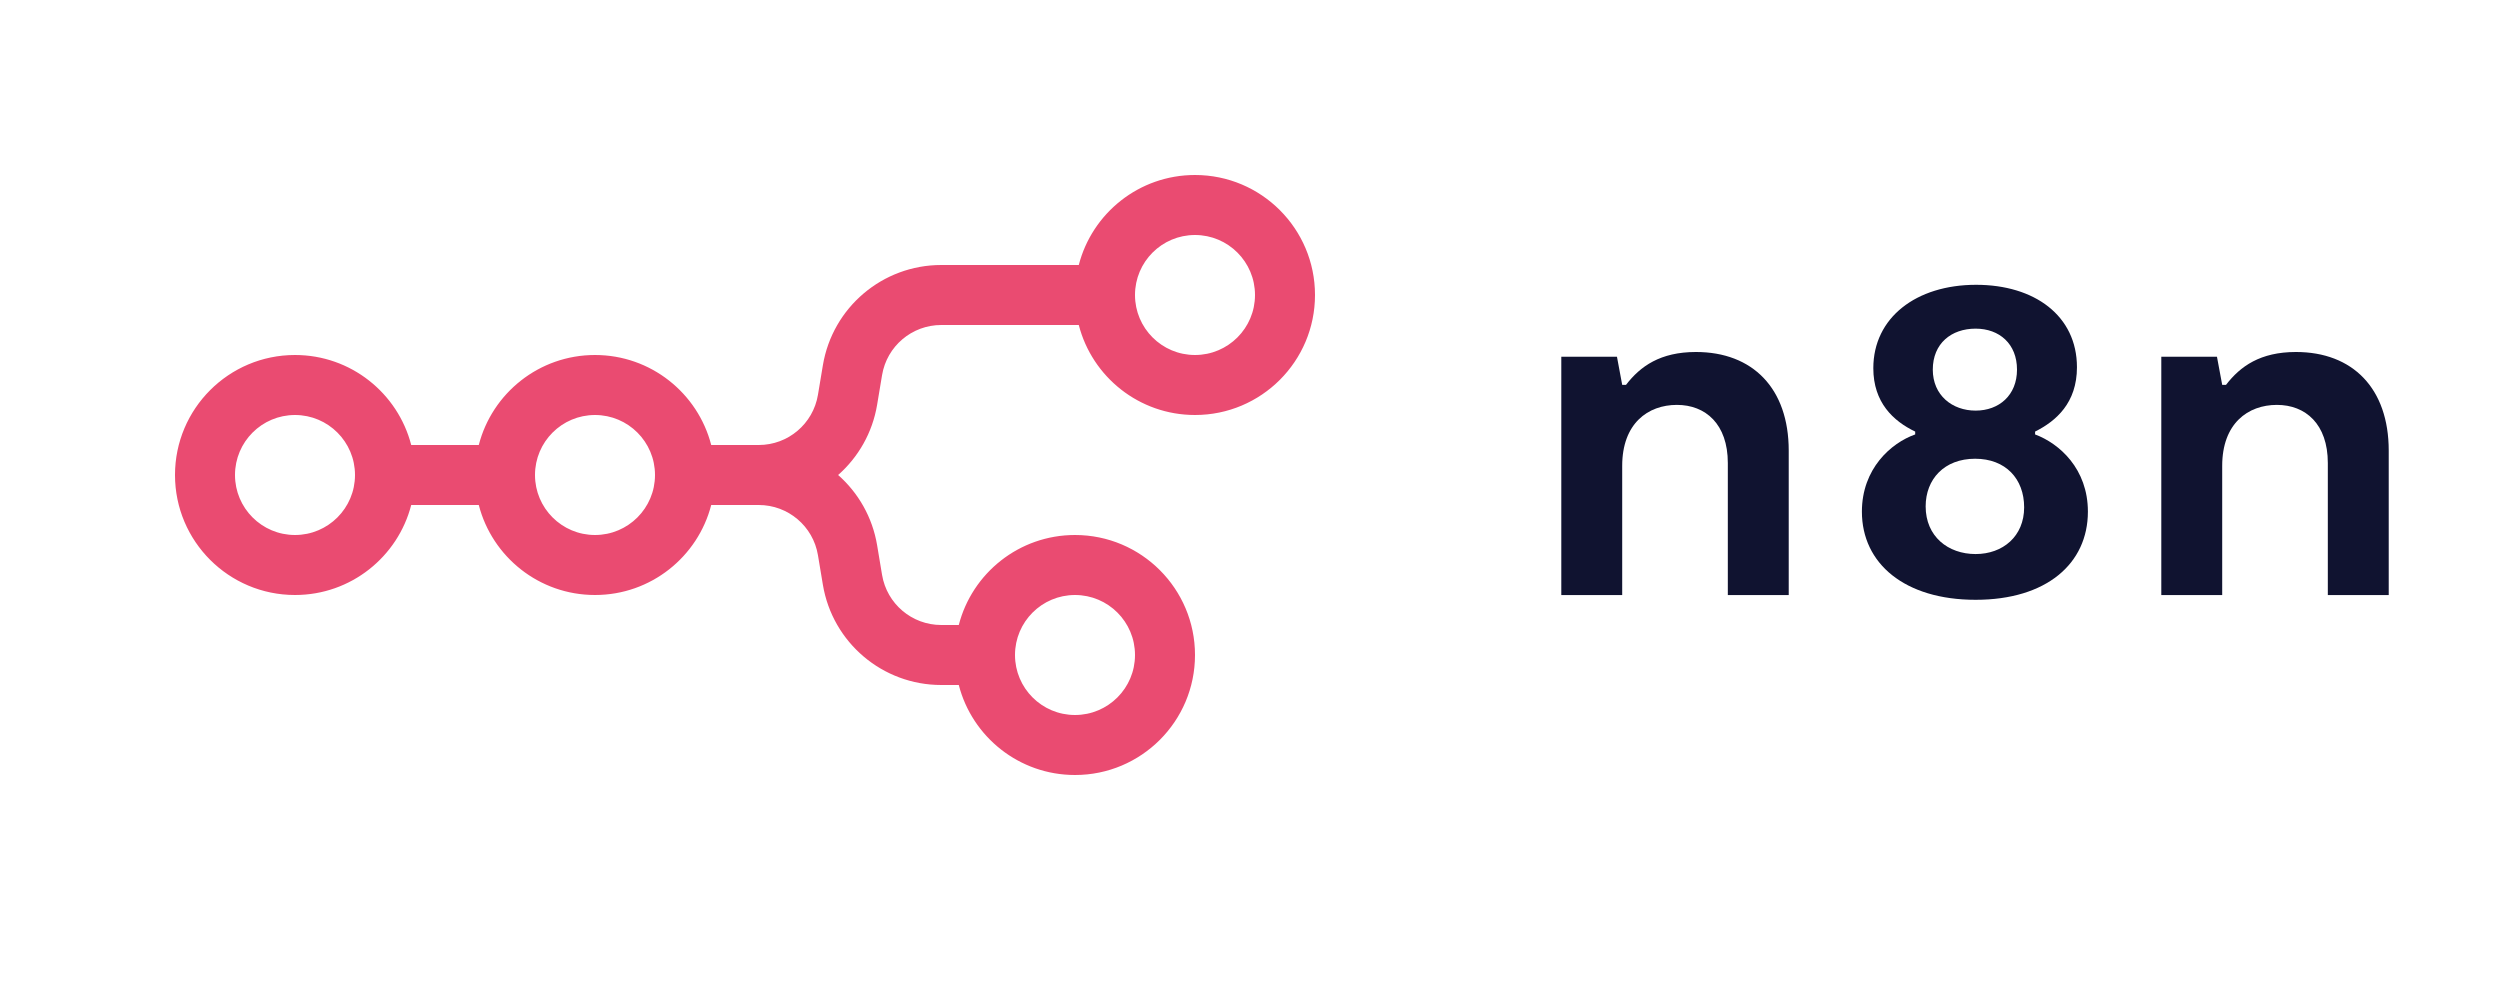
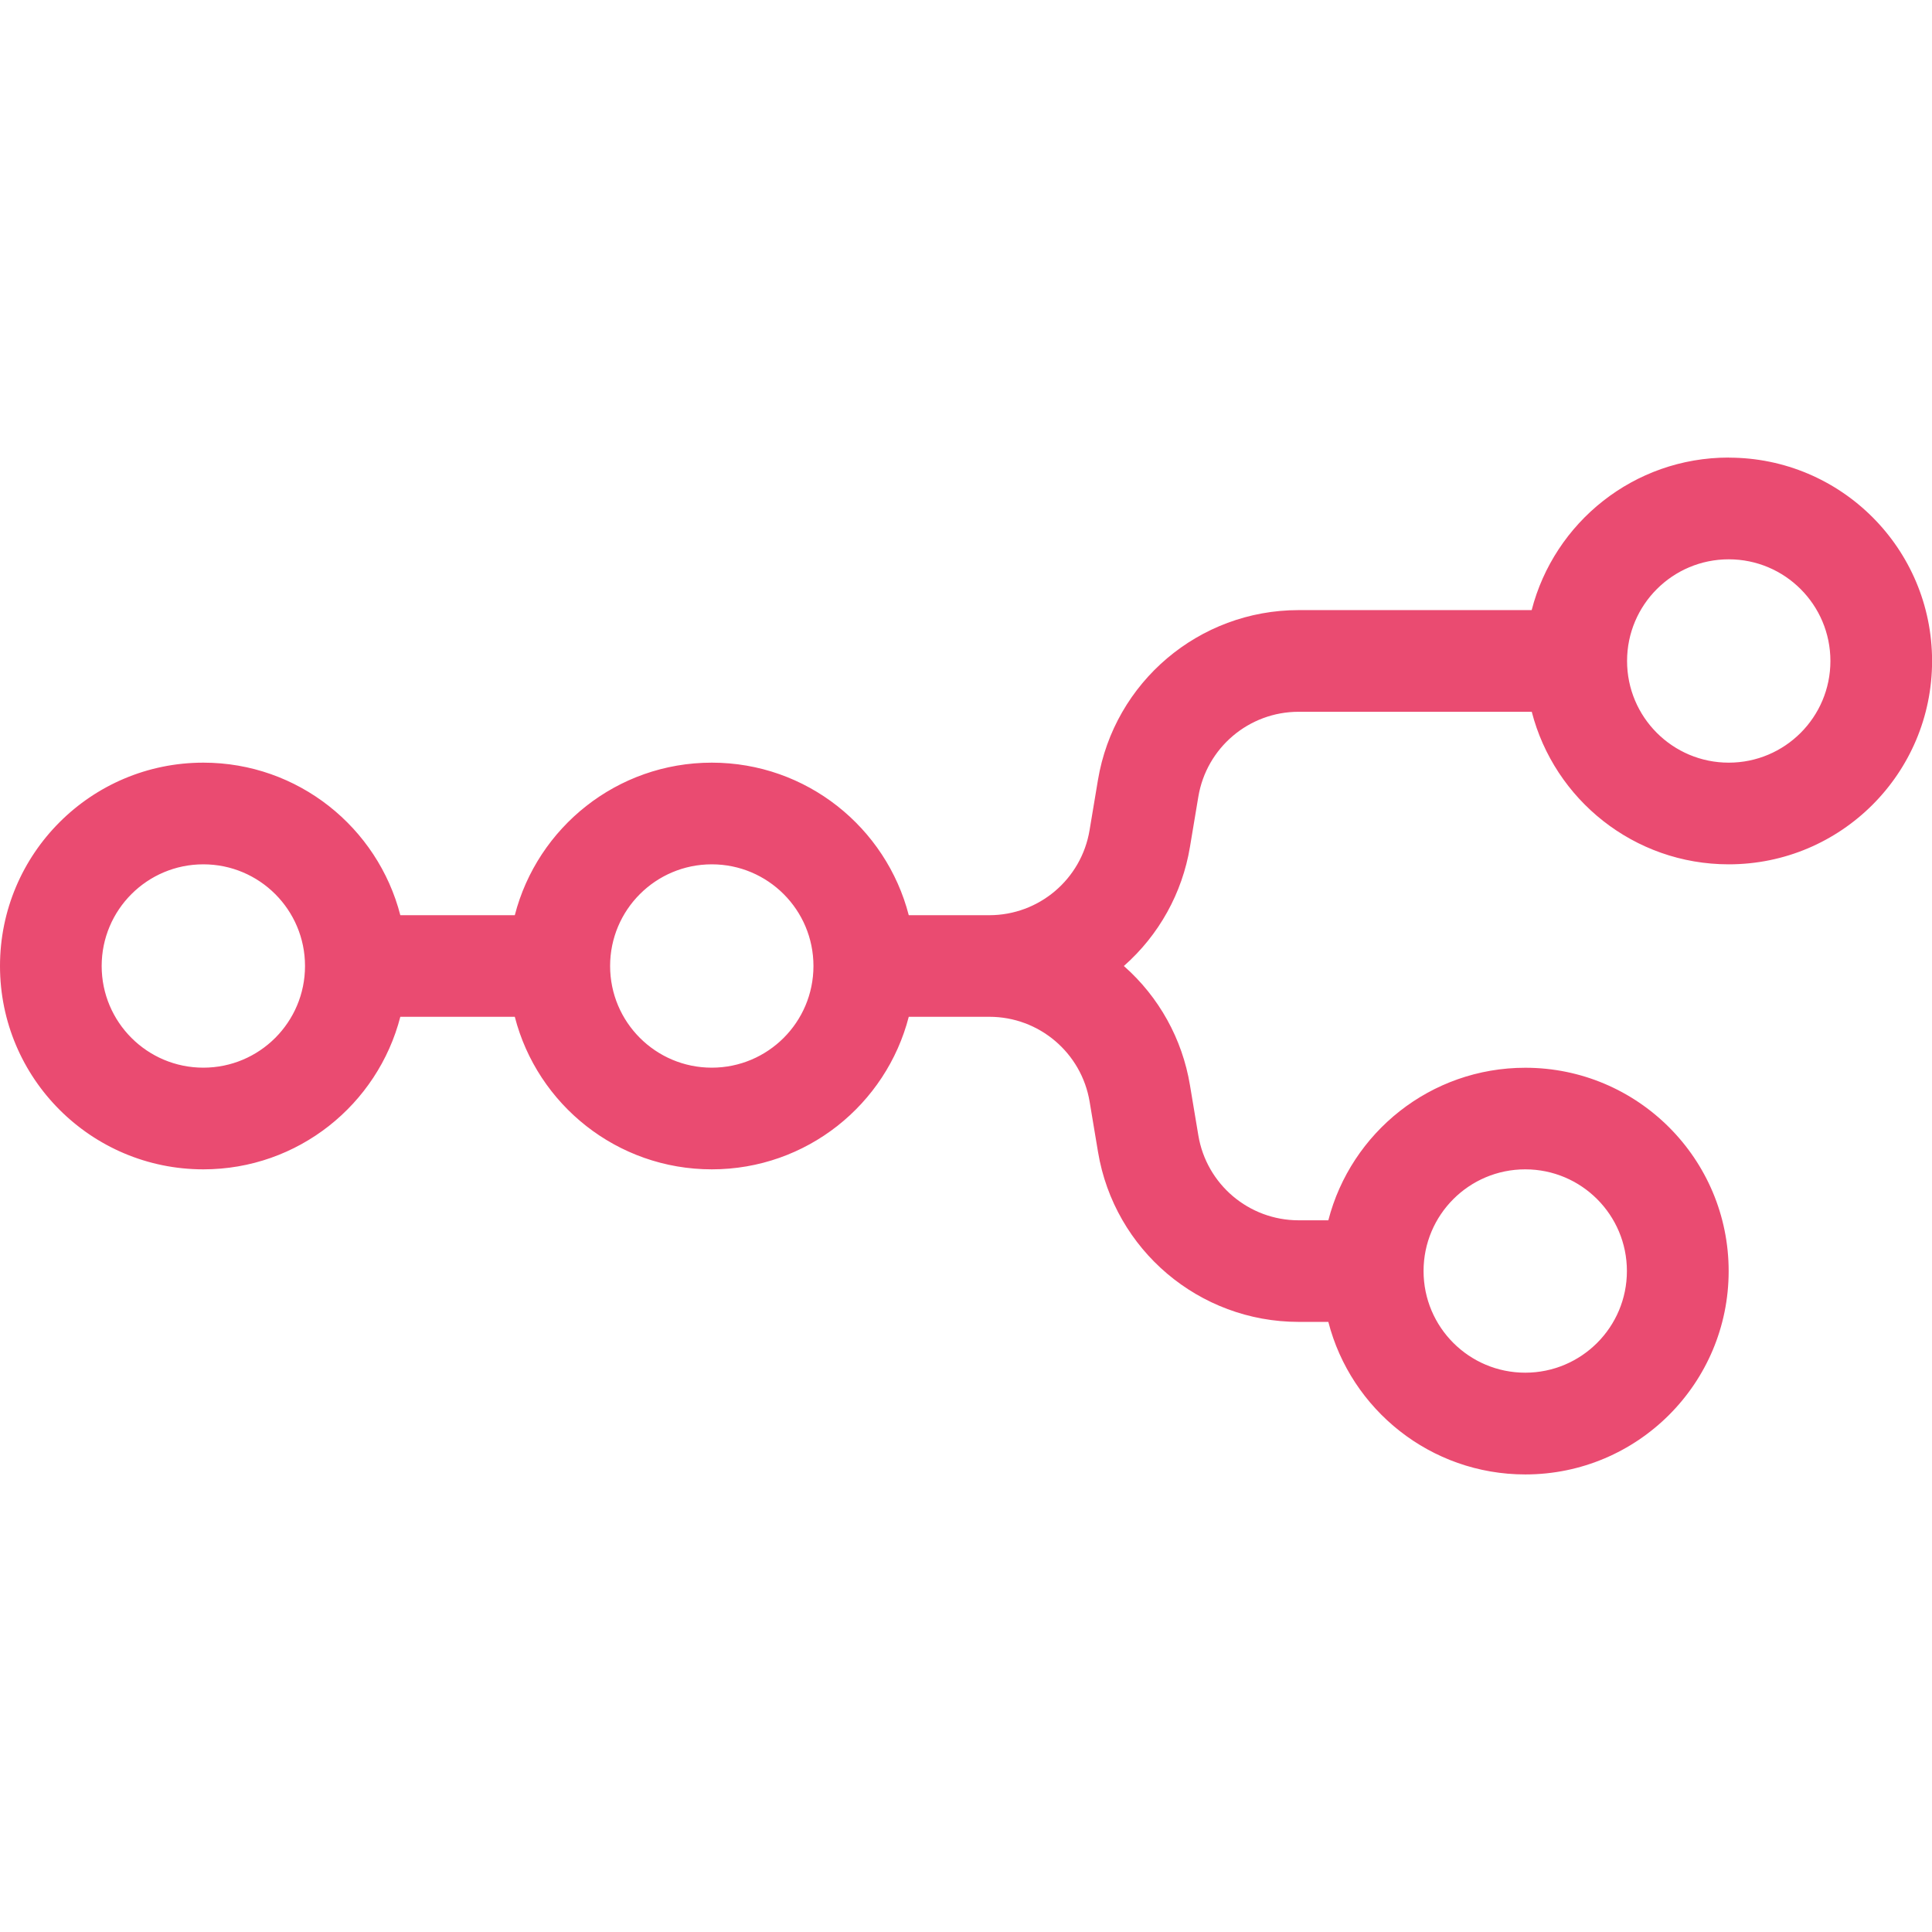
- <svg xmlns="http://www.w3.org/2000/svg" width="500" height="200" fill="none">
-   <g>
-     <path id="svg_1" fill="#EA4B71" d="m239,83c-11.183,0 -20.58,-7.649 -23.244,-18l-27.508,0c-5.866,0 -10.872,4.241 -11.836,10.027l-0.987,5.919c-0.936,5.619 -3.779,10.509 -7.799,14.054c4.02,3.545 6.863,8.435 7.799,14.054l0.987,5.919c0.964,5.786 5.97,10.027 11.836,10.027l3.508,0c2.664,-10.351 12.061,-18 23.244,-18c13.255,0 24,10.745 24,24c0,13.255 -10.745,24 -24,24c-11.183,0 -20.58,-7.649 -23.244,-18l-3.508,0c-11.732,0 -21.744,-8.482 -23.673,-20.054l-0.987,-5.919c-0.964,-5.786 -5.97,-10.027 -11.836,-10.027l-9.508,0c-2.664,10.351 -12.061,18 -23.244,18c-11.183,0 -20.58,-7.649 -23.244,-18l-13.512,0c-2.664,10.351 -12.061,18 -23.244,18c-13.255,0 -24,-10.745 -24,-24c0,-13.255 10.745,-24 24,-24c11.183,0 20.58,7.649 23.244,18l13.512,0c2.664,-10.351 12.061,-18 23.244,-18c11.183,0 20.58,7.649 23.244,18l9.508,0c5.866,0 10.872,-4.241 11.836,-10.027l0.987,-5.919c1.929,-11.572 11.941,-20.054 23.673,-20.054l27.508,0c2.664,-10.351 12.061,-18 23.244,-18c13.255,0 24,10.745 24,24c0,13.255 -10.745,24 -24,24zm0,-12c6.627,0 12,-5.373 12,-12c0,-6.627 -5.373,-12 -12,-12c-6.627,0 -12,5.373 -12,12c0,6.627 5.373,12 12,12zm-180,36c6.627,0 12,-5.373 12,-12c0,-6.627 -5.373,-12 -12,-12c-6.627,0 -12,5.373 -12,12c0,6.627 5.373,12 12,12zm72,-12c0,6.627 -5.373,12 -12,12c-6.627,0 -12,-5.373 -12,-12c0,-6.627 5.373,-12 12,-12c6.627,0 12,5.373 12,12zm96,36c0,6.627 -5.373,12 -12,12c-6.627,0 -12,-5.373 -12,-12c0,-6.627 5.373,-12 12,-12c6.627,0 12,5.373 12,12z" clip-rule="evenodd" fill-rule="evenodd" />
-     <path id="svg_2" fill="#101330" d="m407.017,86.887l0,-0.571c4.187,-2.097 8.374,-5.719 8.374,-12.867c0,-10.294 -8.469,-16.489 -20.173,-16.489c-11.99,0 -20.554,6.576 -20.554,16.679c0,6.863 3.996,10.58 8.374,12.677l0,0.571c-4.853,1.716 -10.658,6.863 -10.658,15.441c0,10.388 8.564,17.632 22.743,17.632c14.178,0 22.457,-7.244 22.457,-17.632c0,-8.578 -5.71,-13.63 -10.563,-15.441zm-11.894,-21.158c4.758,0 8.278,3.049 8.278,8.196c0,5.147 -3.616,8.197 -8.278,8.197c-4.663,0 -8.565,-3.05 -8.565,-8.197c0,-5.242 3.712,-8.196 8.565,-8.196zm0,45.081c-5.52,0 -9.992,-3.526 -9.992,-9.531c0,-5.432 3.711,-9.531 9.896,-9.531c6.091,0 9.802,4.003 9.802,9.722c0,5.814 -4.282,9.34 -9.706,9.34z" clip-rule="evenodd" fill-rule="evenodd" />
-     <path id="svg_3" fill="#101330" d="m432.26,119.007l12.18,0l0,-25.829c0,-8.483 5.139,-12.2 10.943,-12.2c5.71,0 10.182,3.813 10.182,11.628l0,26.401l12.18,0l0,-28.879c0,-12.486 -7.232,-19.729 -18.555,-19.729c-7.137,0 -11.134,2.859 -13.989,6.576l-0.761,0l-1.047,-5.623l-11.133,0l0,47.655z" />
-     <path id="svg_4" fill="#101330" d="m324.44,119.007l-12.18,0l0,-47.655l11.133,0l1.047,5.623l0.761,0c2.855,-3.717 6.852,-6.576 13.989,-6.576c11.323,0 18.555,7.243 18.555,19.729l0,28.879l-12.18,0l0,-26.401c0,-7.815 -4.472,-11.628 -10.182,-11.628c-5.804,0 -10.943,3.717 -10.943,12.2l0,25.829z" />
-   </g>
+ <svg xmlns="http://www.w3.org/2000/svg" fill="#EA4B71" role="img" viewBox="0 0 24 24">
+   <path d="M21.474 5.684c-1.177 0-2.166.805-2.447 1.895h-2.896c-1.235 0-2.289.893-2.492 2.111l-.104.623a1.263 1.263 0 0 1-1.246 1.056H11.289c-.281-1.09-1.27-1.895-2.447-1.895s-2.166.805-2.447 1.895H4.973c-.281-1.09-1.27-1.895-2.447-1.895C1.131 9.474 0 10.605 0 12s1.131 2.526 2.526 2.526c1.177 0 2.166-.805 2.447-1.895h1.422c.28 1.09 1.27 1.895 2.447 1.895 1.177 0 2.166-.805 2.447-1.895h1.001a1.263 1.263 0 0 1 1.246 1.056l.104.623c.203 1.218 1.257 2.111 2.492 2.111h.369c.28 1.089 1.27 1.895 2.447 1.895 1.395 0 2.526-1.131 2.526-2.526s-1.131-2.526-2.526-2.526c-1.177 0-2.166.805-2.447 1.895h-.369a1.263 1.263 0 0 1-1.246-1.056l-.104-.623A2.52 2.52 0 0 0 13.961 12a2.52 2.52 0 0 0 .821-1.479l.104-.623a1.263 1.263 0 0 1 1.246-1.056h2.896c.281 1.09 1.27 1.895 2.447 1.895 1.395 0 2.526-1.131 2.526-2.526s-1.131-2.526-2.526-2.526m0 1.263a1.263 1.263 0 0 1 1.263 1.263 1.263 1.263 0 0 1-1.263 1.263 1.263 1.263 0 0 1-1.263-1.263 1.263 1.263 0 0 1 1.263-1.263M2.526 10.737A1.263 1.263 0 0 1 3.789 12a1.263 1.263 0 0 1-1.263 1.263A1.263 1.263 0 0 1 1.263 12a1.263 1.263 0 0 1 1.263-1.263m6.316 0A1.263 1.263 0 0 1 10.105 12a1.263 1.263 0 0 1-1.263 1.263A1.263 1.263 0 0 1 7.579 12a1.263 1.263 0 0 1 1.263-1.263m10.105 3.789a1.263 1.263 0 0 1 1.263 1.263 1.263 1.263 0 0 1-1.263 1.263 1.263 1.263 0 0 1-1.263-1.263 1.263 1.263 0 0 1 1.263-1.263" />
</svg>
